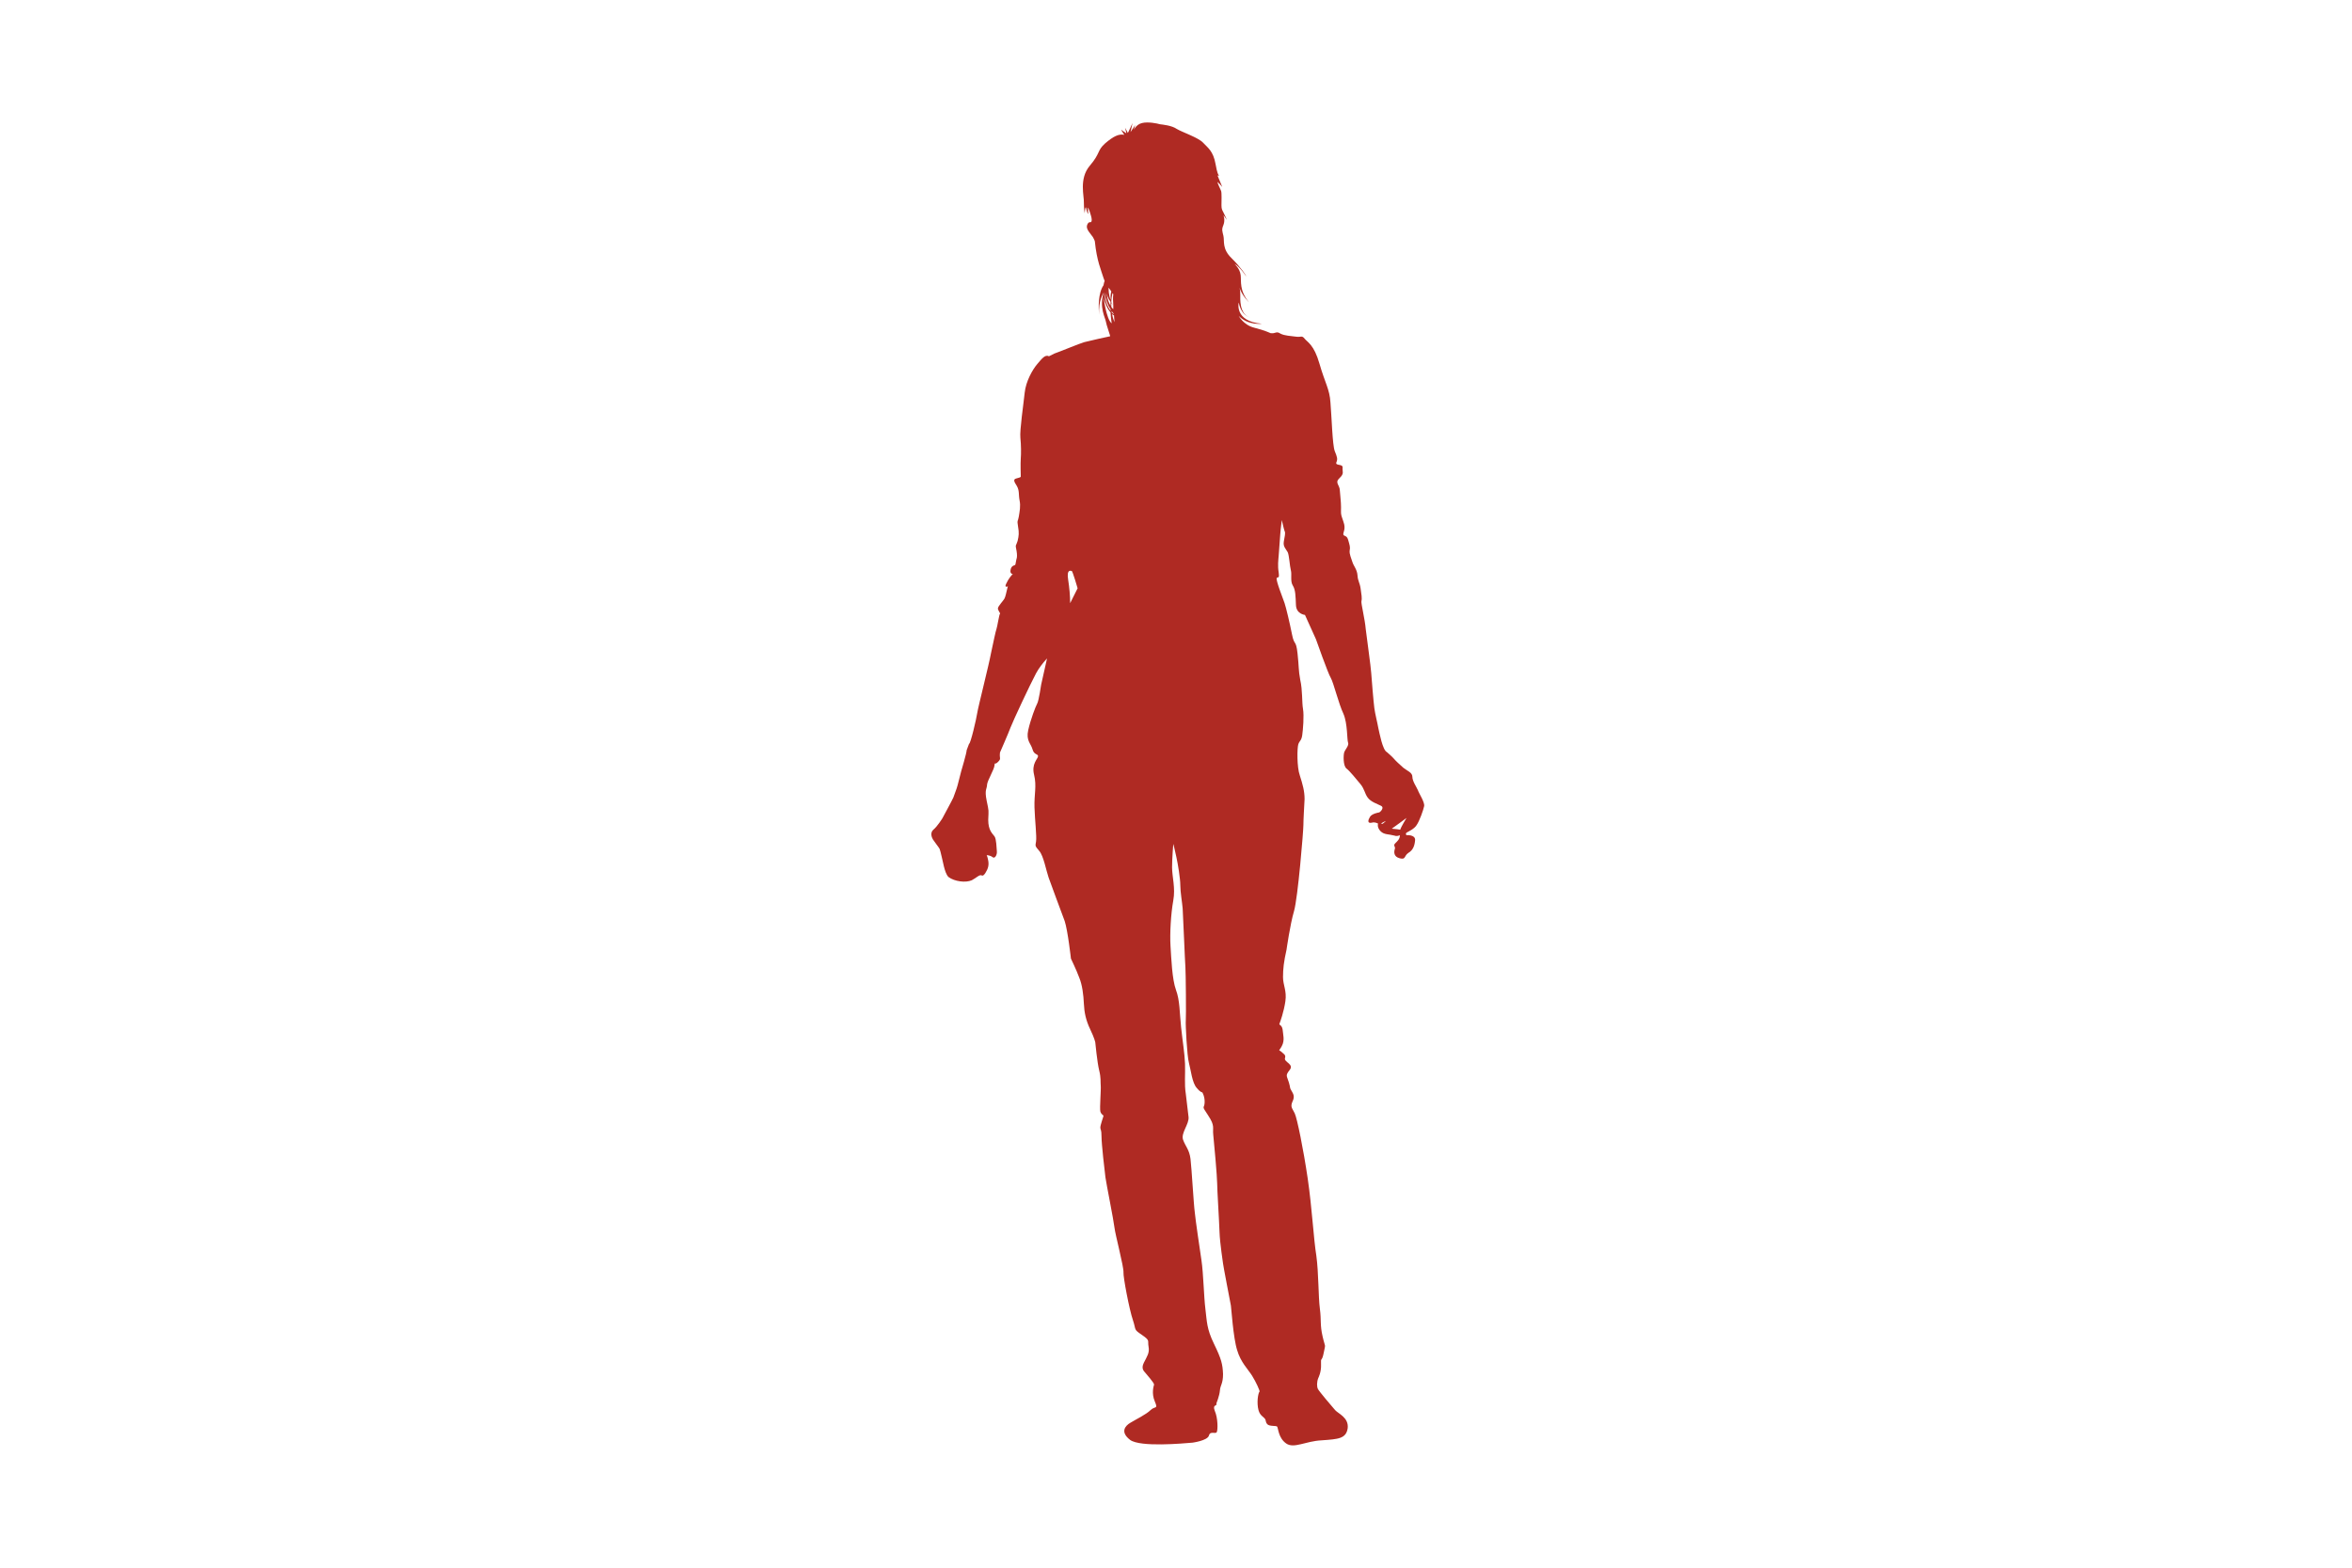
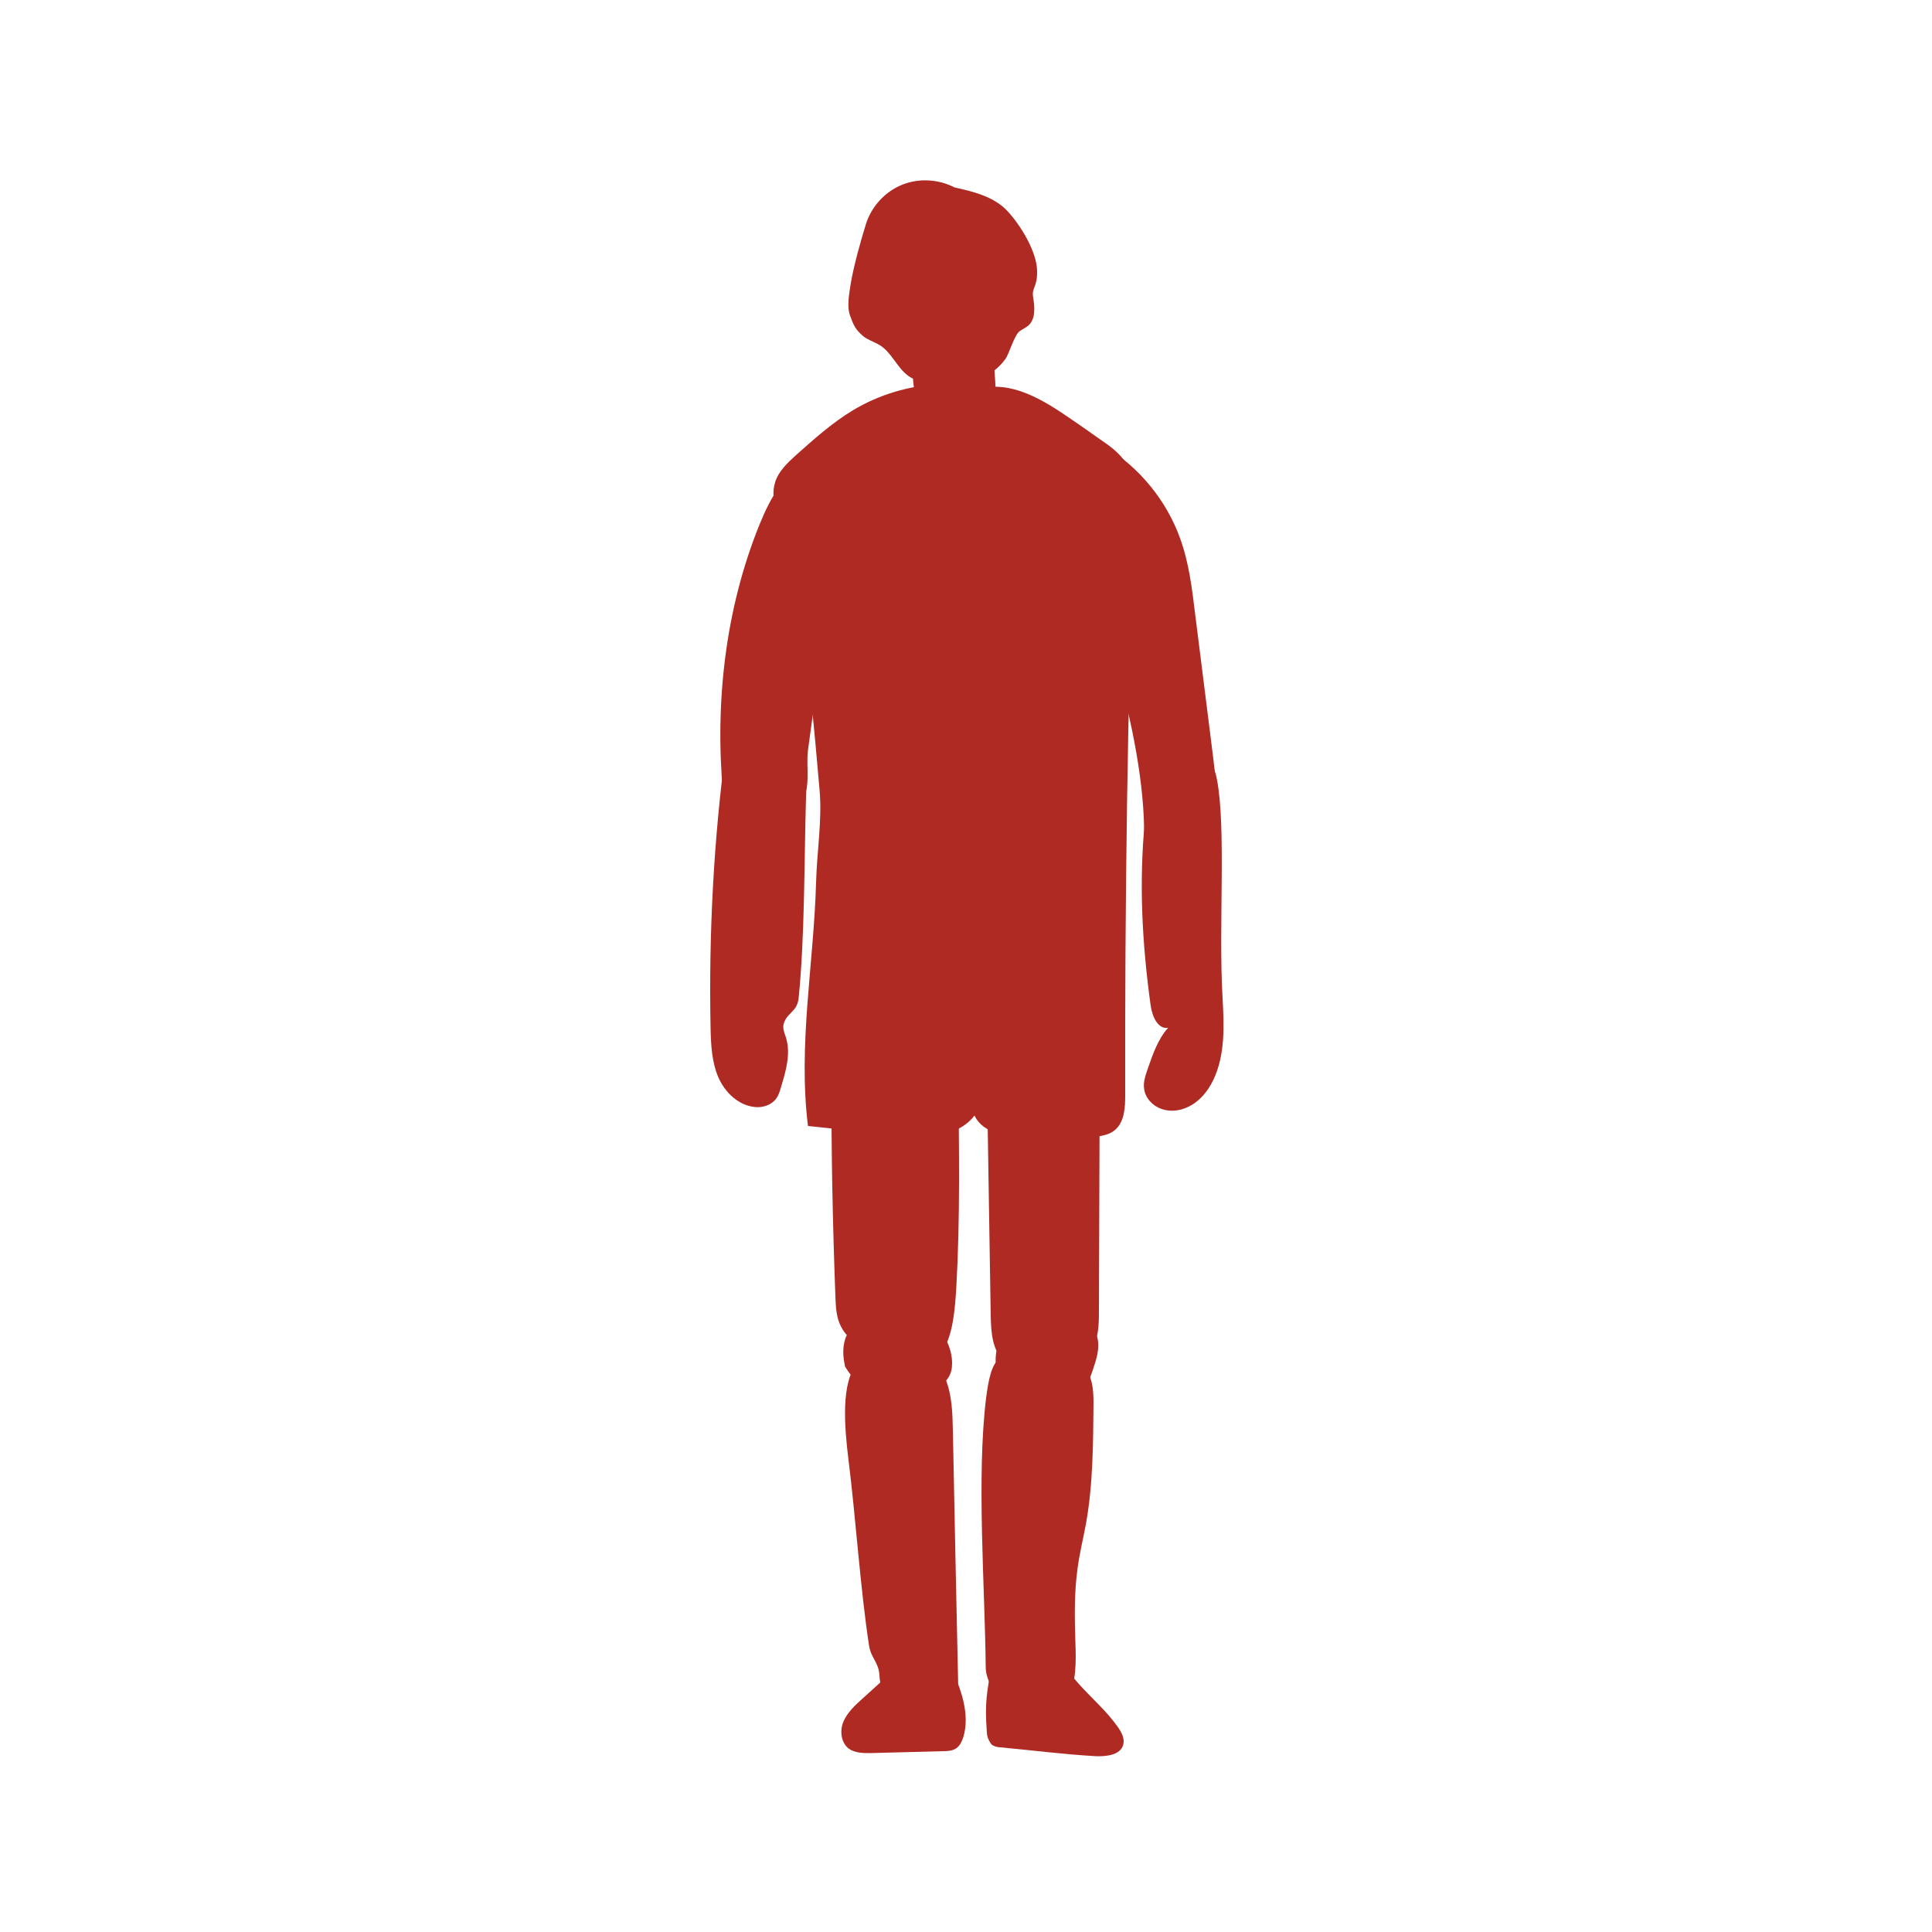
- <svg xmlns="http://www.w3.org/2000/svg" version="1.1" id="Layer_1" x="0px" y="0px" viewBox="0 0 600 400" style="enable-background:new 0 0 600 400;" xml:space="preserve">
+ <svg xmlns="http://www.w3.org/2000/svg" version="1.1" id="Layer_1" x="0px" y="0px" viewBox="0 0 500 500" style="enable-background:new 0 0 500 500;" xml:space="preserve">
  <style type="text/css">
	.st0{fill:#AF2A23;}
</style>
-   <path class="st0" d="M250.2,223.3c0.3,0,0.5,0.5,1.2-0.6c0.7-1.1,0.9-2,0.7-3.1c-0.2-1.1-0.4-1.4-0.4-1.4s0.9,0,1.5,0.5  c0.6,0.5,1.2-0.6,1.1-1.5c-0.1-0.9-0.1-3.1-0.6-3.8c-0.5-0.7-1.6-1.5-1.6-4.2c0.1-2.7,0.2-2-0.4-4.9c-0.6-2.9,0.1-3,0.1-4.1  c0.1-1.1,1.8-3.8,1.9-4.9c0.1-1,0,0,0.9-0.9c0.9-0.9,0.3-0.8,0.5-2.4c0,0,2.1-4.8,2.7-6.4c0.6-1.6,5-11,6.5-13.8  c0.7-1.3,1.7-2.6,2.8-3.8c-0.5,2.3-1.4,6.3-1.5,6.7c0,0-0.6,4.1-1,4.8c-0.4,0.7-1.7,4.1-2.3,6.8c-0.6,2.7,0.7,3.4,1.1,4.9  c0.4,1.5,1.5,1.1,1.4,1.8c-0.1,0.7-1.7,1.9-1,4.7c0.7,2.9,0,4.9,0.1,8.3c0.1,3.3,0.6,7.4,0.4,8.7c-0.2,1.2-0.3,1.1,0.8,2.4  c1.1,1.2,1.8,5.1,2.4,6.8c0.6,1.7,3.2,8.7,4.1,11.1c0.8,2.4,1.6,9.6,1.6,9.6s1.4,2.9,2.1,4.8c0.8,1.9,1.1,4.5,1.2,6.7  c0.1,2.2,0.5,4.2,1.6,6.5c1.1,2.3,1.3,3.3,1.3,3.3s0.5,5.2,1,7.2c0.5,2,0.3,2.9,0.4,3.9c0.1,1-0.3,5.7-0.1,6.6  c0.3,0.9,0.8,0.9,0.8,1.1c0,0.2-0.8,2.3-0.8,3c0,0.6,0.3,0.4,0.3,2.3c0,1.9,0.8,8.9,1,10.4c0.2,1.5,2.1,11,2.3,12.8  c0.2,1.8,2.4,10.1,2.3,11.4c-0.1,1.2,1.5,9.6,2.4,12.2c0.9,2.7,0.1,2.3,2.3,3.8c2.2,1.5,1.4,1.4,1.7,3c0.3,1.6-0.4,2.5-1.2,4.1  c-0.8,1.6,0.1,2.2,0.4,2.6c0.3,0.4,2.3,2.6,2.2,3c-0.1,0.4-0.7,2.2,0.2,4.3c0.9,2.1,0,1.1-1.1,2.2c-1.1,1.1-3.8,2.4-5.1,3.2  c-1.4,0.8-2.7,2.4-0.1,4.4c2.6,1.9,13.5,0.9,15.9,0.7c0,0,3.8-0.5,4.2-1.8c0.3-1.3,1.7-0.3,2-0.9c0.3-0.6,0.3-3.6-0.5-5.4  c-0.7-1.8,0.7-1.1,0.4-1.9c0,0,0.8-2,0.9-3.3c0.1-1.4,0.8-1.7,0.8-4.2c-0.1-2.5-0.4-3.8-2.3-7.7c-1.9-3.9-1.8-5.7-2.2-8.9  c-0.4-3.2-0.5-9-1-12.4c-0.5-3.4-1.5-10.1-1.7-12.2c-0.3-2.1-0.8-11.3-1.1-13.7c-0.3-2.4-1.3-3.2-1.9-4.9c-0.6-1.7,1.6-4,1.4-5.8  c0,0-0.4-3.4-0.7-5.9c-0.4-2.5-0.1-5-0.2-7.7c-0.1-2.7-0.6-5.5-1-9.3c-0.4-3.8-0.3-6.8-1.3-9.5c-1-2.7-1.2-8.1-1.4-11.2  c-0.2-3.2,0.1-8.3,0.7-11.6c0.6-3.3-0.3-6-0.3-8.5s0.3-5.7,0.3-5.9c0-0.3,0.4,1.5,0.8,3.3c0.4,1.8,1,5.5,1,7.2  c0,1.7,0.5,4.6,0.6,5.9c0.1,1.4,0.6,13.9,0.7,15c0.1,1.1,0.2,12.8,0.1,13.6c-0.1,0.8,0.3,9,0.8,10.8c0.5,1.8,0.8,5.1,2,6.4  c1.1,1.3,1.4,1.1,1.4,1.1s0.7,1.1,0.6,2.7c-0.1,1.6-0.9,0.5,0.9,3.2c1.8,2.7,1.1,3.1,1.3,4.9c0.2,1.8,1,10.8,1,12.4  c0,1.6,0.5,9.4,0.6,12.4c0.1,3,0.9,7.9,0.9,8.1c0,0.3,1.9,10.2,2,10.7c0.1,0.5,0.6,8.3,1.6,11.4c0.9,3.1,2.8,4.9,3.8,6.5  c1,1.6,2.1,4,1.9,4.1c-0.2,0.1-0.7,1.9-0.4,4c0.3,2,1.2,2.2,1.7,2.8c0.5,0.6,0.1,0.8,0.7,1.5c0.6,0.6,2.2,0.3,2.5,0.6  c0.3,0.4,0.3,2.9,2.3,4.3c2,1.4,4.9-0.6,9.1-0.8c4.2-0.3,6.2-0.4,6.6-3.1c0.3-2.7-2.4-3.7-3.2-4.6c-0.8-0.9-4.1-4.8-4.4-5.4  c-0.3-0.6-0.3-1.8,0.1-2.8c0,0,0.8-1.5,0.7-3.5c-0.1-2,0.2-0.4,0.7-3c0.5-2.5,0.4-1-0.3-4.1c-0.7-3-0.3-4.1-0.7-7.1  s-0.3-9.1-0.9-13.5c-0.7-4.3-1.1-12.2-2.2-19.7c-1.1-7.5-2.7-15.3-3.3-16.6c-0.6-1.3-1.2-1.6-0.6-3c0.7-1.4,0.2-2-0.3-2.9  c-0.5-0.9-0.1-0.3-0.6-2c-0.5-1.7-1-1.7,0.2-3.2c1.2-1.5-1.5-2-1.2-3c0.3-0.9-0.4-1.1-1-1.7c-0.7-0.6-0.6,0.1,0.2-1.4  c0.8-1.5,0.3-2.9,0.2-4.2c-0.2-1.3-1-1.1-0.8-1.5c0.2-0.5,1.1-3,1.5-5.7c0.4-2.7-0.6-4.1-0.6-6.2c0-2.1,0.2-3.9,0.9-7  c0,0,0.9-6.4,1.9-9.8c1-3.4,2.4-20.5,2.4-22c0-1.4,0.2-4.6,0.3-6.6c0-2.1-0.5-3.8-1.2-6c-0.8-2.2-0.7-7.1-0.4-8  c0.3-0.9,0.8-0.9,1-2.3c0.2-1.4,0.5-5,0.2-6.7c-0.3-1.7-0.1-4.8-0.7-7.4c-0.5-2.7-0.3-3.2-0.7-6.8c-0.4-3.6-0.8-1.8-1.4-4.8  c-0.6-3-1.5-6.8-1.9-8c-0.4-1.2-2.3-5.9-2-6.4c0.3-0.5,0.7,0.4,0.5-1.4c-0.3-1.8-0.1-3.1,0-4.4c0.1-1.3,0.3-3.9,0.4-5.4  c0.1-1.5,0.4-3.6,0.4-3.6s0.5,2.3,0.7,2.8c0.3,0.5,0,1.4-0.2,2.7c-0.2,1.3,0.5,1.8,1,2.7c0.4,0.9,0.5,3.5,0.8,4.6  c0.3,1.1-0.2,2.8,0.5,3.9c0.7,1.1,0.7,2.7,0.8,5c0.1,2.3,2.3,2.5,2.3,2.5l2.8,6.2c0,0,3.1,8.8,3.8,9.9c0.7,1.2,2,6.6,3.2,9.1  c1.1,2.5,0.9,6.7,1.2,7.4c0.3,0.7-0.8,1.8-1,2.5c-0.2,0.7-0.3,3.4,0.6,4.1c0.9,0.7,2.4,2.6,3.5,3.9c1.1,1.3,1.1,2.4,1.9,3.5  c0.8,1.1,2.4,1.6,3.4,2.1c1,0.5-0.3,1.7-0.5,1.7c-0.1,0-1.8,0.3-2.3,1.1c-0.5,0.8-0.8,1.8,0.5,1.5c0.7-0.2,1.3,0.1,1.6,0.3  c0,0-0.1,0.1-0.1,0.1c0,0-0.2,0.9,0.7,1.8c0.9,0.9,2,0.7,3.5,1.1c0.5,0.2,1,0.1,1.4-0.1c0,0,0,0.1,0,0.1c0,0.9-0.6,1.4-1.2,2  c-0.6,0.6,0.2,0.8-0.1,1.5c-0.2,0.7-0.3,1.9,1.3,2.3c1.6,0.4,1-0.6,2.2-1.4c1.2-0.7,1.6-1.9,1.7-3.3c0-1.4-2.2-1.2-2.2-1.2  s-0.4-0.4,0.1-0.7s1.9-0.9,2.5-1.9c0.7-1,1.7-3.8,1.9-4.8c0.2-1-1.3-3.2-1.6-4.1c-0.4-0.9-1.4-2.3-1.4-3.4c0-1.1-1.3-1.5-2.3-2.3  c-0.9-0.8-2-1.8-2.4-2.3c-0.4-0.5-1.8-1.7-1.8-1.7c-1.1-0.5-1.9-4.9-2.2-6.2c-0.2-1.2-0.8-3.5-1-5c-0.2-1.5-0.7-7.4-0.8-9  c-0.1-1.6-1.1-8.7-1.4-11.2c-0.2-2.5-1.2-6.4-1.1-7.1c0.2-0.7,0-1.8-0.2-3.2c-0.2-1.5-0.7-1.9-0.8-3.4c-0.1-1.5-1-2.4-1.3-3.4  c-0.3-1-0.8-2-0.7-2.9c0.2-0.9,0-1.4-0.4-2.8c-0.4-1.5-1.6-0.5-1.1-2c0.5-1.5-0.1-2.5-0.4-3.5c-0.4-1.1-0.3-1.3-0.3-2.8  c0-1.4-0.2-2.7-0.3-4.2c0-1.5-1.4-2-0.1-3.2c1.3-1.2,0.7-1.6,0.8-2.7c0.1-1-1.9-0.4-1.6-1.3c0.4-0.9,0.2-1.4-0.4-2.9  c-0.6-1.5-0.8-9-1.1-12.4c-0.2-3.4-1.4-5-2.8-9.9c-1.4-4.9-3.1-5.5-3.8-6.4c-0.7-0.9-0.9-0.3-2.2-0.5c-1.3-0.2-2.9-0.2-4-0.8  c-1.1-0.7-1.1,0.1-2.5-0.1c0,0-1.4-0.7-4.2-1.4c-2.7-0.7-3.9-3-3.9-3c2.4,2.5,5.9,2,5.9,2c-7.1-0.6-5.9-5.4-5.9-5.4  c0.5,2.5,1.8,3.5,2.9,3.8c-2.8-0.8-2.5-4.9-2.5-5.8c0-1.2-0.2-1.8-0.2-1.8c0.6,2,2.4,3.7,2.4,3.7c-2.5-3-1.9-5.3-2.1-6.9  c-0.2-1.7-1.6-2.9-1.6-2.9c1.5,0.8,3.1,3.4,3,3.2c0-0.2-1.2-2.1-3.7-4.6c-2.5-2.4-1.8-4.4-2.1-5.7c-0.3-1.3-0.5-1.6,0-2.8  c0.5-1.3,0-2.5,0-2.5l0.9,1.2c0,0-0.6-1.3-0.9-1.9c-0.3-0.6-0.5-0.8-0.5-1.8s0.1-3.2-0.1-3.7c-0.2-0.5-0.9-1.9-0.9-2.2  c-0.1-0.3,1.2,1.2,1.2,1.2l-1.2-2.9h0.4c-0.2-0.1-0.5-0.6-0.9-2.9c-0.6-3.4-2-4.2-3.2-5.5c-1.2-1.3-5.4-2.7-6.7-3.5  c-1.3-0.9-3.6-1.1-4.3-1.2c-0.7-0.2-3-0.7-4.6-0.3c-1.6,0.4-2.2,2-2.1,1.9c0-0.1,0.4-1.4,0.4-1.4s-1.2,1.8-1.2,1.8  c0,0,0.5-2.3,0.5-2.3s-1.2,2.7-1.2,2.5c0-0.1-0.7-1.3-0.7-1.3s0.4,1.5,0.3,1.4c-0.1-0.1-1.2-0.8-1.3-0.9c-0.1-0.1,0.8,1.3,0.8,1.3  c-1.4-0.3-2.8,0.4-4.9,2.2c-2.1,1.9-1.1,2.4-3.9,5.7c-2.8,3.3-1.4,7.8-1.5,9.4c0,1.6,0.2,2.7,0.2,2.7s0.2-2.3,0.4-1.2  c0.2,1.1,0.5,1.5,0.5,1.3c0-0.2-0.1-1.4-0.1-1.5c0-0.1,0.3,0.2,0.8,2c0.5,1.7-0.1,1.7-0.1,1.7s-0.6-0.2-0.9,0.8  c-0.3,1,0.9,2.1,1.5,3c0.5,0.9,0.5,1.1,0.5,1.1c0.5,5,1.6,7.3,2.2,9.3c0.1,0.3,0.2,0.5,0.3,0.8c-0.2,0.4-0.2,0.8-0.3,1.1  c-1.4,2-1.3,5.9-1.1,7.5c-0.3-3.6,1.2-5.7,1.2-5.7c-1.3,3.7,0.4,6.6,0.5,7.4c0.1,0.8,1.2,3.8,1.1,3.8c-0.1,0-5.5,1.2-6.6,1.5  c-1.1,0.3-6.4,2.5-7.6,2.9l-1.4,0.7c-1-0.5-1.8,0.6-3,2c-1.2,1.4-2.9,4.4-3.2,7.3c-0.3,2.9-1.3,9.6-1.1,11.5  c0.2,1.9,0.2,4.1,0.1,5.3c-0.1,1.2,0,4.4,0,4.6c0,0.2-0.5,0.3-1.2,0.5c-0.7,0.2-0.6,0.7,0.2,1.9c0.7,1.2,0.4,2.2,0.7,3.7  c0.3,1.5,0,2.8-0.2,4.1c-0.2,1.3-0.5,0.8-0.2,2.5c0.3,1.7,0.2,2.4-0.1,3.7c-0.4,1.3-0.6,1-0.4,1.9c0.2,0.9,0.3,1.8,0.2,2.4  c-0.2,0.6-0.3,1.6-0.4,1.8c-0.1,0.2-1,0.1-1.2,1.3c-0.2,0.9,0.4,1.1,0.6,1.1c-0.3,0.1-1.2,1.3-1.7,2.4c-0.6,1.2,0.4,0.7,0.4,0.7  s0,0-0.2,0.8c-0.2,0.8-0.4,1.9-0.7,2.4c-0.3,0.5-1.5,1.8-1.6,2.3c-0.2,0.5,0.7,1.4,0.5,1.5c-0.2,0.1-0.7,3.4-0.9,3.9  s-0.8,3.4-1.4,6.2c-0.5,2.8-3.3,13.8-3.5,15.2c-0.2,1.4-1.7,7.9-2.1,7.9l-0.6,1.6c0,0.7-1.4,5.4-1.4,5.4s-0.7,2.7-0.9,3.5  c-0.2,0.9-1,2.8-1.1,3.2c-0.1,0.3-2.8,5.3-2.8,5.3s-1.3,2.1-2.3,2.9c-0.9,0.8-0.4,2-0.1,2.5c0.3,0.5,1.5,2,1.7,2.4  c0.2,0.4,0.9,3.7,1.1,4.5c0.2,0.8,0.6,2.2,1.2,2.7c1.5,1.1,4.3,1.5,5.9,0.8C249.2,223.9,249.5,223.4,250.2,223.3z M273,153.9  c0-1.8-0.2-4-0.5-5.9c-0.5-3,0.8-2.3,0.9-2.3c0.2-0.1,1.5,4.4,1.5,4.4C274.9,150.1,273.9,152.1,273,153.9z M284.1,80.2  c-0.2-0.2-0.3-0.3-0.5-0.5c0-0.1,0-0.3-0.1-0.4c0.2,0.2,0.3,0.4,0.5,0.6C284.1,80,284.1,80.1,284.1,80.2z M284,78.9  c-0.2-0.2-0.4-0.4-0.5-0.6c0-0.3,0-0.7,0-1c0.2,0.2,0.3,0.4,0.5,0.6C284,78.2,284,78.5,284,78.9z M284,77.9  c-0.2-0.3-0.4-0.5-0.5-0.8c0-1,0.2-1.8,0.3-2.3c0.1,0.1,0.2,0.2,0.2,0.3C283.9,75.7,283.9,76.8,284,77.9z M282.3,74.2  c0,1.1,0.4,2,1,2.8c0,0.3,0,0.6,0,1C282.2,76.2,282.3,74.2,282.3,74.2z M281.8,74.6c0.3,1.9,0.8,3.3,1.5,4.3c0,0.2,0,0.3,0,0.4  C281.7,77.1,281.8,74.6,281.8,74.6z M283.3,76.5c-0.5-1.3-0.5-2.6-0.5-3.1c0.2,0.3,0.5,0.6,0.7,1C283.3,74.9,283.3,75.6,283.3,76.5z   M281.5,75.7c0.4,1.8,1,3.1,1.8,4c0.1,1.6,0.3,2.8,0.3,2.8C282.2,81.5,281.5,75.7,281.5,75.7z M283.7,80.1c0.2,0.2,0.3,0.3,0.5,0.4  c0,0.1,0,0.2,0,0.3c0.1,0.8,0.1,1.4,0.1,1.4C284,81.5,283.8,80.8,283.7,80.1z M352.7,210.2c0,0-0.2,0-0.4-0.1  c0.5-0.3,1.1-0.6,1.2-0.6C353.7,209.4,352.7,210.2,352.7,210.2z M357.2,211.7c-0.9-0.2-2.3-0.2-2.1-0.3c0.2-0.1,3.7-2.7,3.7-2.7  S357.4,211,357.2,211.7z" />
+   <g>
+     <g>
+       <path class="st0" d="M247.4,48.7c-4.2-2.3-9.4-2.7-13.9-0.9c-4.5,1.8-8,5.7-9.4,10.2c-1.4,4.5-3.1,10.6-3.9,15.2    c-0.4,2.6-1.1,6.1-0.2,8.5c0.9,2.5,1.4,3.6,3.4,5.3c1.1,0.9,2.4,1.3,3.7,2c3.8,1.9,5.1,6.8,8.8,8.8c7.8,4,19.2,2.2,24.3-4.9    c1-1.4,2.3-6.2,3.7-7.2c0.7-0.5,1.6-0.9,2.3-1.5c1.8-1.7,1.6-4.6,1.2-7.1c-0.5-2.8,1.1-2.6,1-7c-0.1-5-4.2-11.7-7.6-15.4    c-3.5-3.8-8.8-5.1-13.8-6.2L247.4,48.7z" />
+     </g>
+     <g>
+       <path class="st0" d="M236,88c-0.2,5,0.1,10,0.9,15c0.2,1.2,0.4,2.5,1,3.6c0.5,1,1.2,1.8,1.9,2.6c2.2,2.3,4.6,4.5,7.7,5.5    c3,0.9,6.7,0.3,8.7-2.2c1.8-2.3,1.7-5.5,1.6-8.4c-0.1-2.6-0.2-5.2-0.4-7.7c-0.1-2.9-0.3-5.9-1.1-8.7c-0.8-2.8-2.3-5.6-4.7-7.3    L236,88z" />
+     </g>
+     <g>
+       <path class="st0" d="M243.2,99.4c-7.9,0.4-15.7,2.7-22.5,6.8c-5.3,3.2-10,7.4-14.6,11.5c-2.2,2-4.6,4.2-5.5,7.1    c-1.6,5.1,1.6,10.2,3.5,15.2c1.9,4.9,2.5,10.2,3.1,15.4c1.9,16.3,3.5,32.7,4.9,49c0.7,8-0.7,16-0.9,24c-0.6,21.1-4.7,42-2.1,63    c7.2,0.8,14.5,1.5,21.7,2.3c7.6,0.8,16.7,1.1,21.4-5c2.3,4.9,9,5.6,14.4,5.6c4.9,0,9.7,0,14.6-0.1c2.6,0,5.4-0.1,7.4-1.8    c2.4-2.1,2.6-5.7,2.6-8.9c-0.1-50.2,0.6-100.4,2.3-150.5c0.2-4.6,0.2-9.4-2.2-13.3c-1.6-2.5-4.1-4.3-6.6-6c-2.5-1.8-5-3.5-7.6-5.3    c-7.1-4.9-15.5-10.1-23.8-7.7L243.2,99.4z" />
+     </g>
+     <g>
+       <path class="st0" d="M215.2,279.3c-0.1,18.7,0.3,37.5,1,56.2c0.1,2.7,0.2,5.5,1.5,7.9c2.5,5,8.8,6.6,14.4,6.6    c4.1-0.1,8.4,2.9,11.3,0c3.3-3.3,3.8-12.2,4.1-16.9c1-18,0.7-36.1,0.5-54.1L215.2,279.3z" />
+     </g>
+     <g>
+       <path class="st0" d="M219.6,377.9c1.8,14.3,3.1,33.7,5.3,47.9c0.5,3.4,2.5,4.3,2.7,7.8c0.2,4.1,2,5.6,5.2,8.1    c2,1.6,4.7,1.9,7.2,2.2c2.3,0.2,5.1,0.3,6.7-1.4c1.3-1.4,1.3-3.5,1.3-5.4c-0.5-22.4-1-46.8-1.4-66.9c-0.1-4.5-0.2-9.1-1.9-13.3    c-1.7-4.2-5.4-7.8-9.9-8.2c0,0-9-1-12.9,4C217.6,357.8,218.5,369,219.6,377.9z" />
+     </g>
+     <g>
+       <path class="st0" d="M218.6,353.4c1.1,2.2,3,4.1,5,5.5c3.5,2.3,7.7,3.8,11.8,3.1c4.1-0.6,9.9-3.2,10.8-7.3    c0.6-2.8-0.2-5.8-1.5-8.3c-1.5-3.1-6.3-6.6-9.7-6.2c0,0-7.7,0.3-7.7,0.3c-8.3,1.1-10.3,7-8.4,13.9" />
+     </g>
+     <g>
+       <path class="st0" d="M231.3,432.2c-2.7,2.5-5.4,5-8.2,7.5c-1.9,1.7-3.8,3.5-4.8,5.8c-1,2.3-0.7,5.4,1.3,7c1.6,1.2,3.8,1.2,5.7,1.2    c6.3-0.2,12.5-0.3,18.8-0.5c1.2,0,2.4-0.1,3.3-0.7c1-0.6,1.5-1.8,1.9-2.9c1.8-6-0.6-12.5-3.2-18.2L231.3,432.2z" />
+     </g>
+     <g>
+       <path class="st0" d="M275.3,268.9c-5.9-0.2-11.8-0.1-17.7,0.4c-0.6,0.1-1.3,0.1-1.8,0.6c-0.5,0.5-0.5,1.3-0.5,2.1    c0.4,22.9,0.7,45.8,1.1,68.7c0.1,4.2,0.4,8.8,3.5,11.6c2.4,2.2,5.9,2.5,9.2,2.5c4.9,0,10.5-1.1,13.3-5.3c1.9-2.9,2-6.6,2-10.1    c0.1-19.2,0.1-38.4,0.2-57.6c0-4.3,0-8.7-0.8-12.9L275.3,268.9z" />
+     </g>
+     <g>
+       <path class="st0" d="M263.1,339.1c-2,1.3-3.1,3.7-4,6c-1.5,4.1-2.4,9.1,0.3,12.5c2.6,3.4,7.4,4,11.7,4.4c2.7,0.2,5.6,0.3,7.9-1.2    c2-1.4,3-3.8,3.8-6.2c0.9-2.7,1.9-5.6,1.2-8.4c-0.4-1.8-1.6-3.5-2.9-4.8c-4.2-4.5-11.4-6.6-16.7-3.5L263.1,339.1z" />
+     </g>
+     <g>
+       <path class="st0" d="M259,351.4c-2.4,1.3-3.2,5.8-3.8,10.4c-2.5,20.4-0.3,49-0.1,69.6c0,3,1.7,5.2,2.6,8.1c1,2.9,2.9,5.6,5.8,6.7    c4.8,1.9,10.5-1.6,12.8-6.2c2.3-4.7,2.2-10.1,2-15.3c-0.2-6.3-0.3-12.7,0.6-19c0.5-3.7,1.4-7.4,2.1-11.1c1.9-10.4,1.9-21,2-31.6    c0-3.8-0.4-8.3-3.8-10L259,351.4z" />
+     </g>
+     <g>
+       <path class="st0" d="M273,422c-0.2,5.1,2.7,9.9,6.1,13.7c3.4,3.8,7.4,7.2,10.3,11.4c0.9,1.3,1.7,2.9,1.3,4.4    c-0.7,2.7-4.3,3.1-7.1,3c-8.7-0.5-16.1-1.5-24.8-2.3c-0.4,0-1.9-0.2-2.4-1c-0.5-0.8-0.9-1.5-1-2.8c-0.6-8,0-10.1,1.3-18L273,422z" />
+     </g>
+     <g>
+       <path class="st0" d="M202.1,125.4c-2.4,3.2-4.1,6.8-5.6,10.5c-8.8,21.8-11.5,45.9-9.4,69.3c0.1,1.2,0.3,2.5,1,3.5    c1.3,1.9,4,2.1,6.3,2.1c4.3,0,9-0.1,12.3-2.8c3.5-2.9,1.8-9.2,2.4-13.8c2.5-19.6,6.3-38,6.3-57.7L202.1,125.4z" />
+     </g>
+     <g>
+       <path class="st0" d="M188,192.5c-3.3,24.4-4.6,49.1-4.1,73.7c0.1,4.3,0.3,8.6,2,12.6c1.7,3.9,5.2,7.3,9.5,7.7    c2,0.2,4.2-0.5,5.4-2.1c0.7-0.9,1-1.9,1.3-3c1.3-4.2,2.6-8.7,1.3-12.9c-0.4-1.2-1-2.6-0.5-3.8c0.6-1.7,1.7-2.3,2.8-3.7    c0.6-0.8,0.9-1.8,1-2.8c1.6-16.1,1.4-35.1,1.9-52c0.2-5.2,0.1-10.5-0.6-15.6L188,192.5z" />
+     </g>
+     <g>
+       <path class="st0" d="M286.2,115.7c8.8,5.4,15.7,13.9,19.2,23.6c2.3,6.3,3.1,13,3.9,19.6c1.4,10.9,2.7,21.7,4.1,32.6    c0.9,7.2,1.8,14.3,2.1,21.5c0.1,1.4,0.1,2.9-0.6,4.2c-0.9,1.7-2.6,2.6-4.3,3.4c-3,1.4-6.5,2.9-9.5,1.3c-3.5-1.8-4.9-3.4-5-7.3    c-0.2-14.4-4-31.7-8.2-45.4c-3.1-10.1-4.6-20.3-5.3-30.8L286.2,115.7z" />
+     </g>
+     <g>
+       <path class="st0" d="M314.9,201.5c2.5,12.7,0.4,37.9,1.5,56.8c0.4,7.2,0.7,14.7-2.4,21.2c-1.4,2.9-3.5,5.5-6.4,6.9    c-2.2,1.1-4.7,1.4-7,0.6c-2.3-0.8-4.2-2.8-4.5-5.2c-0.3-1.8,0.4-3.6,1-5.4c1.3-3.7,2.6-7.5,5.2-10.4c-2.7,0.4-4.1-3-4.5-5.7    c-2.2-15.8-3.1-31.9-1.5-47.8c0.4-4.5,1.2-9.2,3.9-12.9C300.2,199.7,312.4,188.6,314.9,201.5z" />
+     </g>
+   </g>
</svg>
